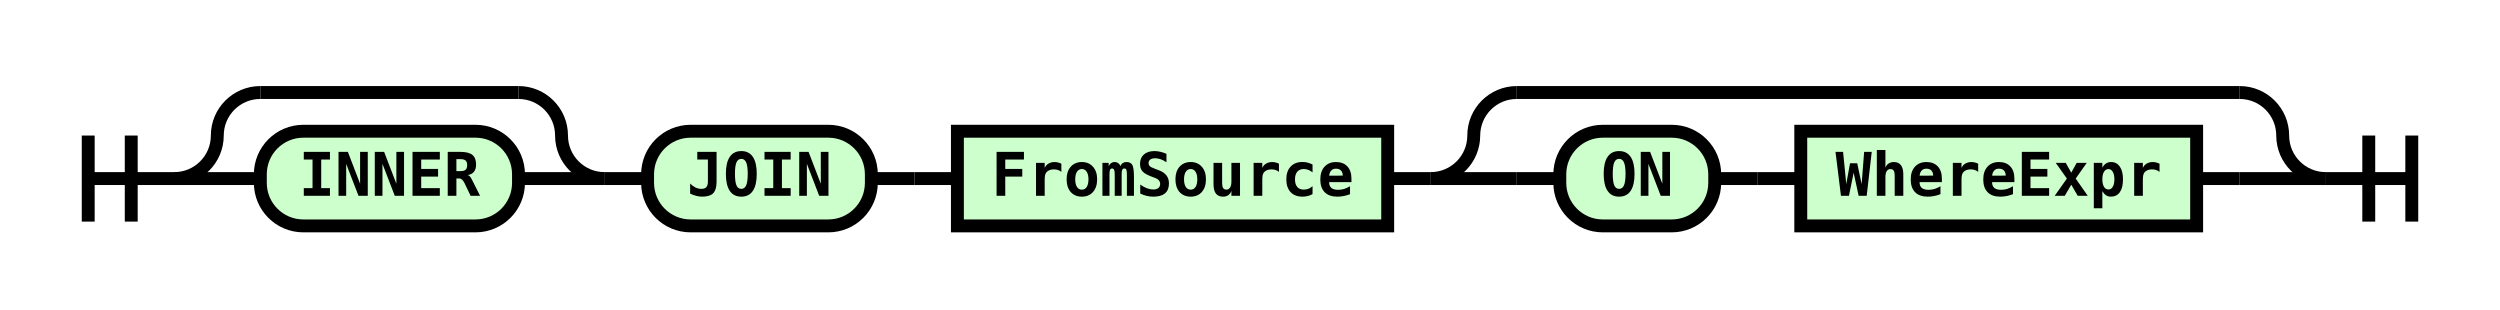
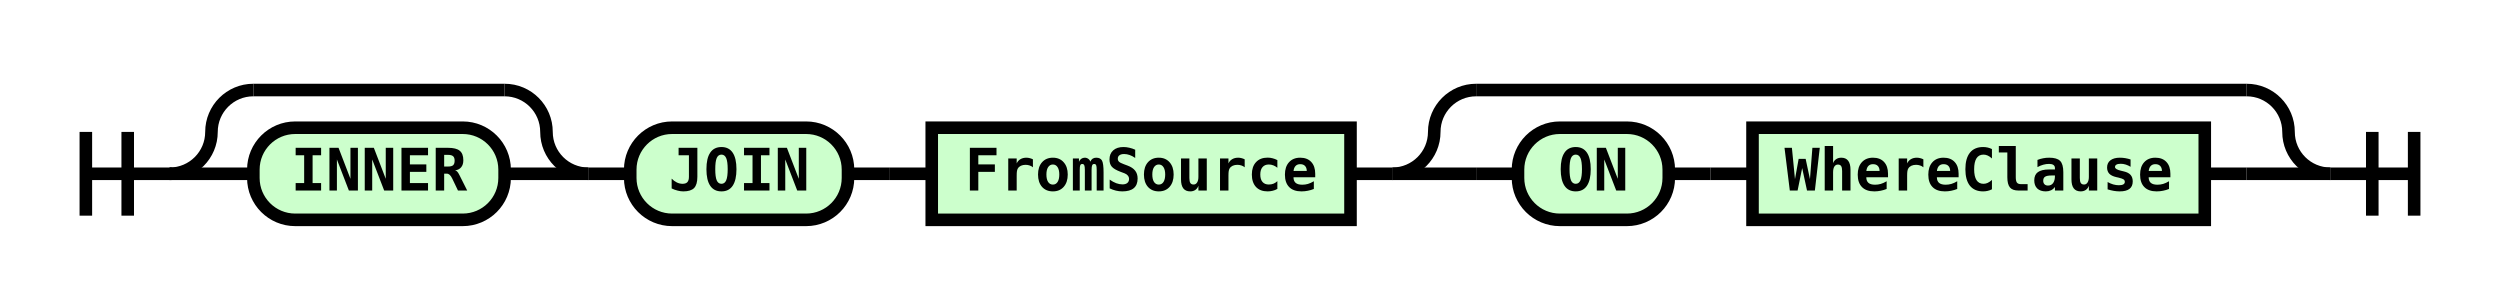
- <svg xmlns="http://www.w3.org/2000/svg" class="railroad-diagram" width="581" height="72" viewBox="0 0 581 72">
+ <svg xmlns="http://www.w3.org/2000/svg" class="railroad-diagram" width="597" height="72" viewBox="0 0 597 72">
  <style>
svg.railroad-diagram {
  background-color: hsl(30,20%,95%);
}
svg.railroad-diagram path {
  stroke-width: 3;
  stroke: black;
  fill: rgba(0,0,0,0);
}
svg.railroad-diagram text {
  font: bold 14px monospace;
  text-anchor: middle;
}
svg.railroad-diagram text.label {
  text-anchor: start;
}
svg.railroad-diagram text.comment {
  font: italic 12px monospace;
}
svg.railroad-diagram rect {
  stroke-width: 3;
  stroke: black;
  fill: hsl(120,100%,90%);
}
svg.railroad-diagram a text {
  fill: #2563eb;
}
svg.railroad-diagram a:hover rect {
  fill: hsl(210,100%,90%);
}
</style>
  <g transform="translate(.5 .5)">
    <path d="M 20 31 v 20 m 10 -20 v 20 m -10 -10 h 20.5" />
    <g>
      <path d="M40 41h0" />
-       <path d="M540 41h0" />
+       <path d="M556 41h0" />
      <g>
        <path d="M40 41h0" />
        <path d="M140 41h0" />
        <path d="M40 41a10 10 0 0 0 10 -10v0a10 10 0 0 1 10 -10" />
        <g>
          <path d="M60 21h60" />
        </g>
        <path d="M120 21a10 10 0 0 1 10 10v0a10 10 0 0 0 10 10" />
        <path d="M40 41h20" />
        <g>
          <path d="M60 41h0" />
          <path d="M120 41h0" />
          <rect x="60" y="30" width="60" height="22" rx="10" ry="10" />
          <text x="90" y="45">INNER</text>
        </g>
        <path d="M120 41h20" />
      </g>
      <path d="M140 41h10" />
      <g>
        <path d="M150 41h0" />
        <path d="M202 41h0" />
        <rect x="150" y="30" width="52" height="22" rx="10" ry="10" />
        <text x="176" y="45">JOIN</text>
      </g>
      <path d="M202 41h10" />
      <path d="M212 41h10" />
      <g>
        <path d="M222 41h0" />
        <path d="M322 41h0" />
        <rect x="222" y="30" width="100" height="22" />
        <text x="272" y="45">FromSource</text>
      </g>
      <path d="M322 41h10" />
      <g>
        <path d="M332 41h0" />
-         <path d="M540 41h0" />
+         <path d="M556 41h0" />
        <path d="M332 41a10 10 0 0 0 10 -10v0a10 10 0 0 1 10 -10" />
        <g>
-           <path d="M352 21h168" />
+           <path d="M352 21h184" />
        </g>
-         <path d="M520 21a10 10 0 0 1 10 10v0a10 10 0 0 0 10 10" />
+         <path d="M536 21a10 10 0 0 1 10 10v0a10 10 0 0 0 10 10" />
        <path d="M332 41h20" />
        <g>
          <path d="M352 41h0" />
-           <path d="M520 41h0" />
+           <path d="M536 41h0" />
          <path d="M352 41h10" />
          <g>
            <path d="M362 41h0" />
            <path d="M398 41h0" />
            <rect x="362" y="30" width="36" height="22" rx="10" ry="10" />
            <text x="380" y="45">ON</text>
          </g>
          <path d="M398 41h10" />
          <path d="M408 41h10" />
          <g>
            <path d="M418 41h0" />
-             <path d="M510 41h0" />
-             <rect x="418" y="30" width="92" height="22" />
-             <text x="464" y="45">WhereExpr</text>
+             <path d="M526 41h0" />
+             <rect x="418" y="30" width="108" height="22" />
+             <text x="472" y="45">WhereClause</text>
          </g>
-           <path d="M510 41h10" />
+           <path d="M526 41h10" />
        </g>
-         <path d="M520 41h20" />
+         <path d="M536 41h20" />
      </g>
    </g>
-     <path d="M 540 41 h 20 m -10 -10 v 20 m 10 -20 v 20" />
+     <path d="M 556 41 h 20 m -10 -10 v 20 m 10 -20 v 20" />
  </g>
</svg>
